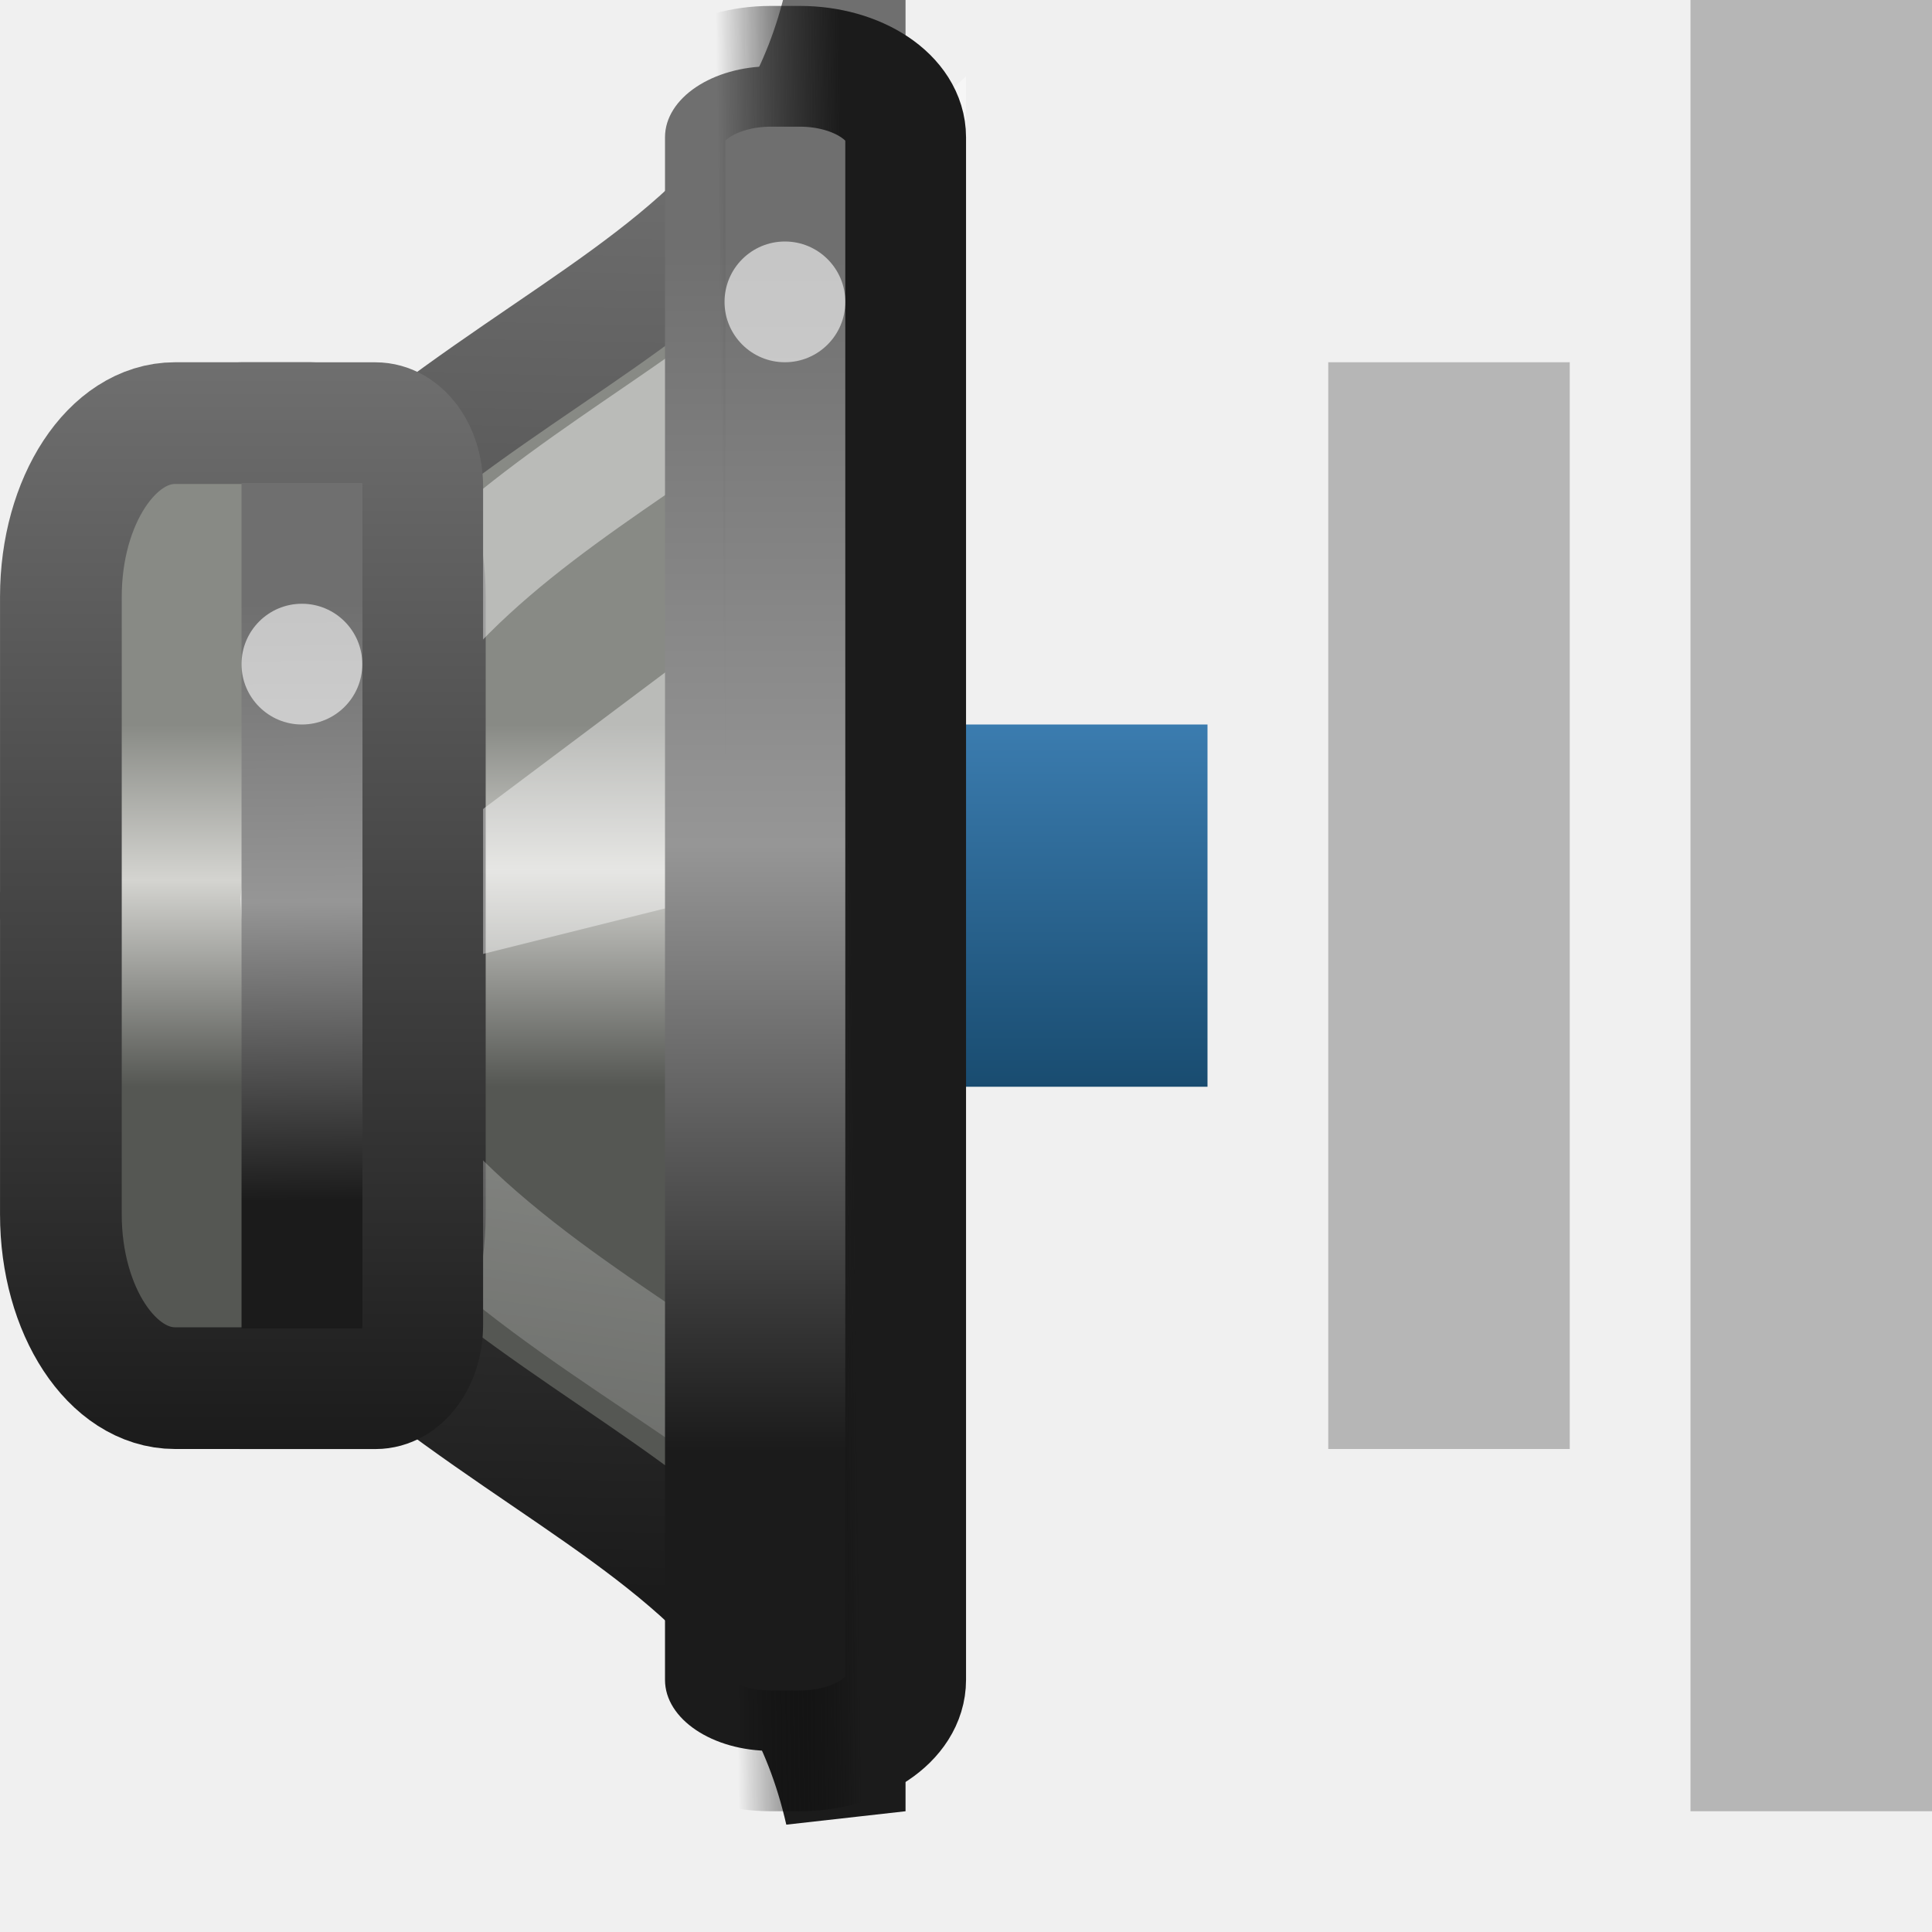
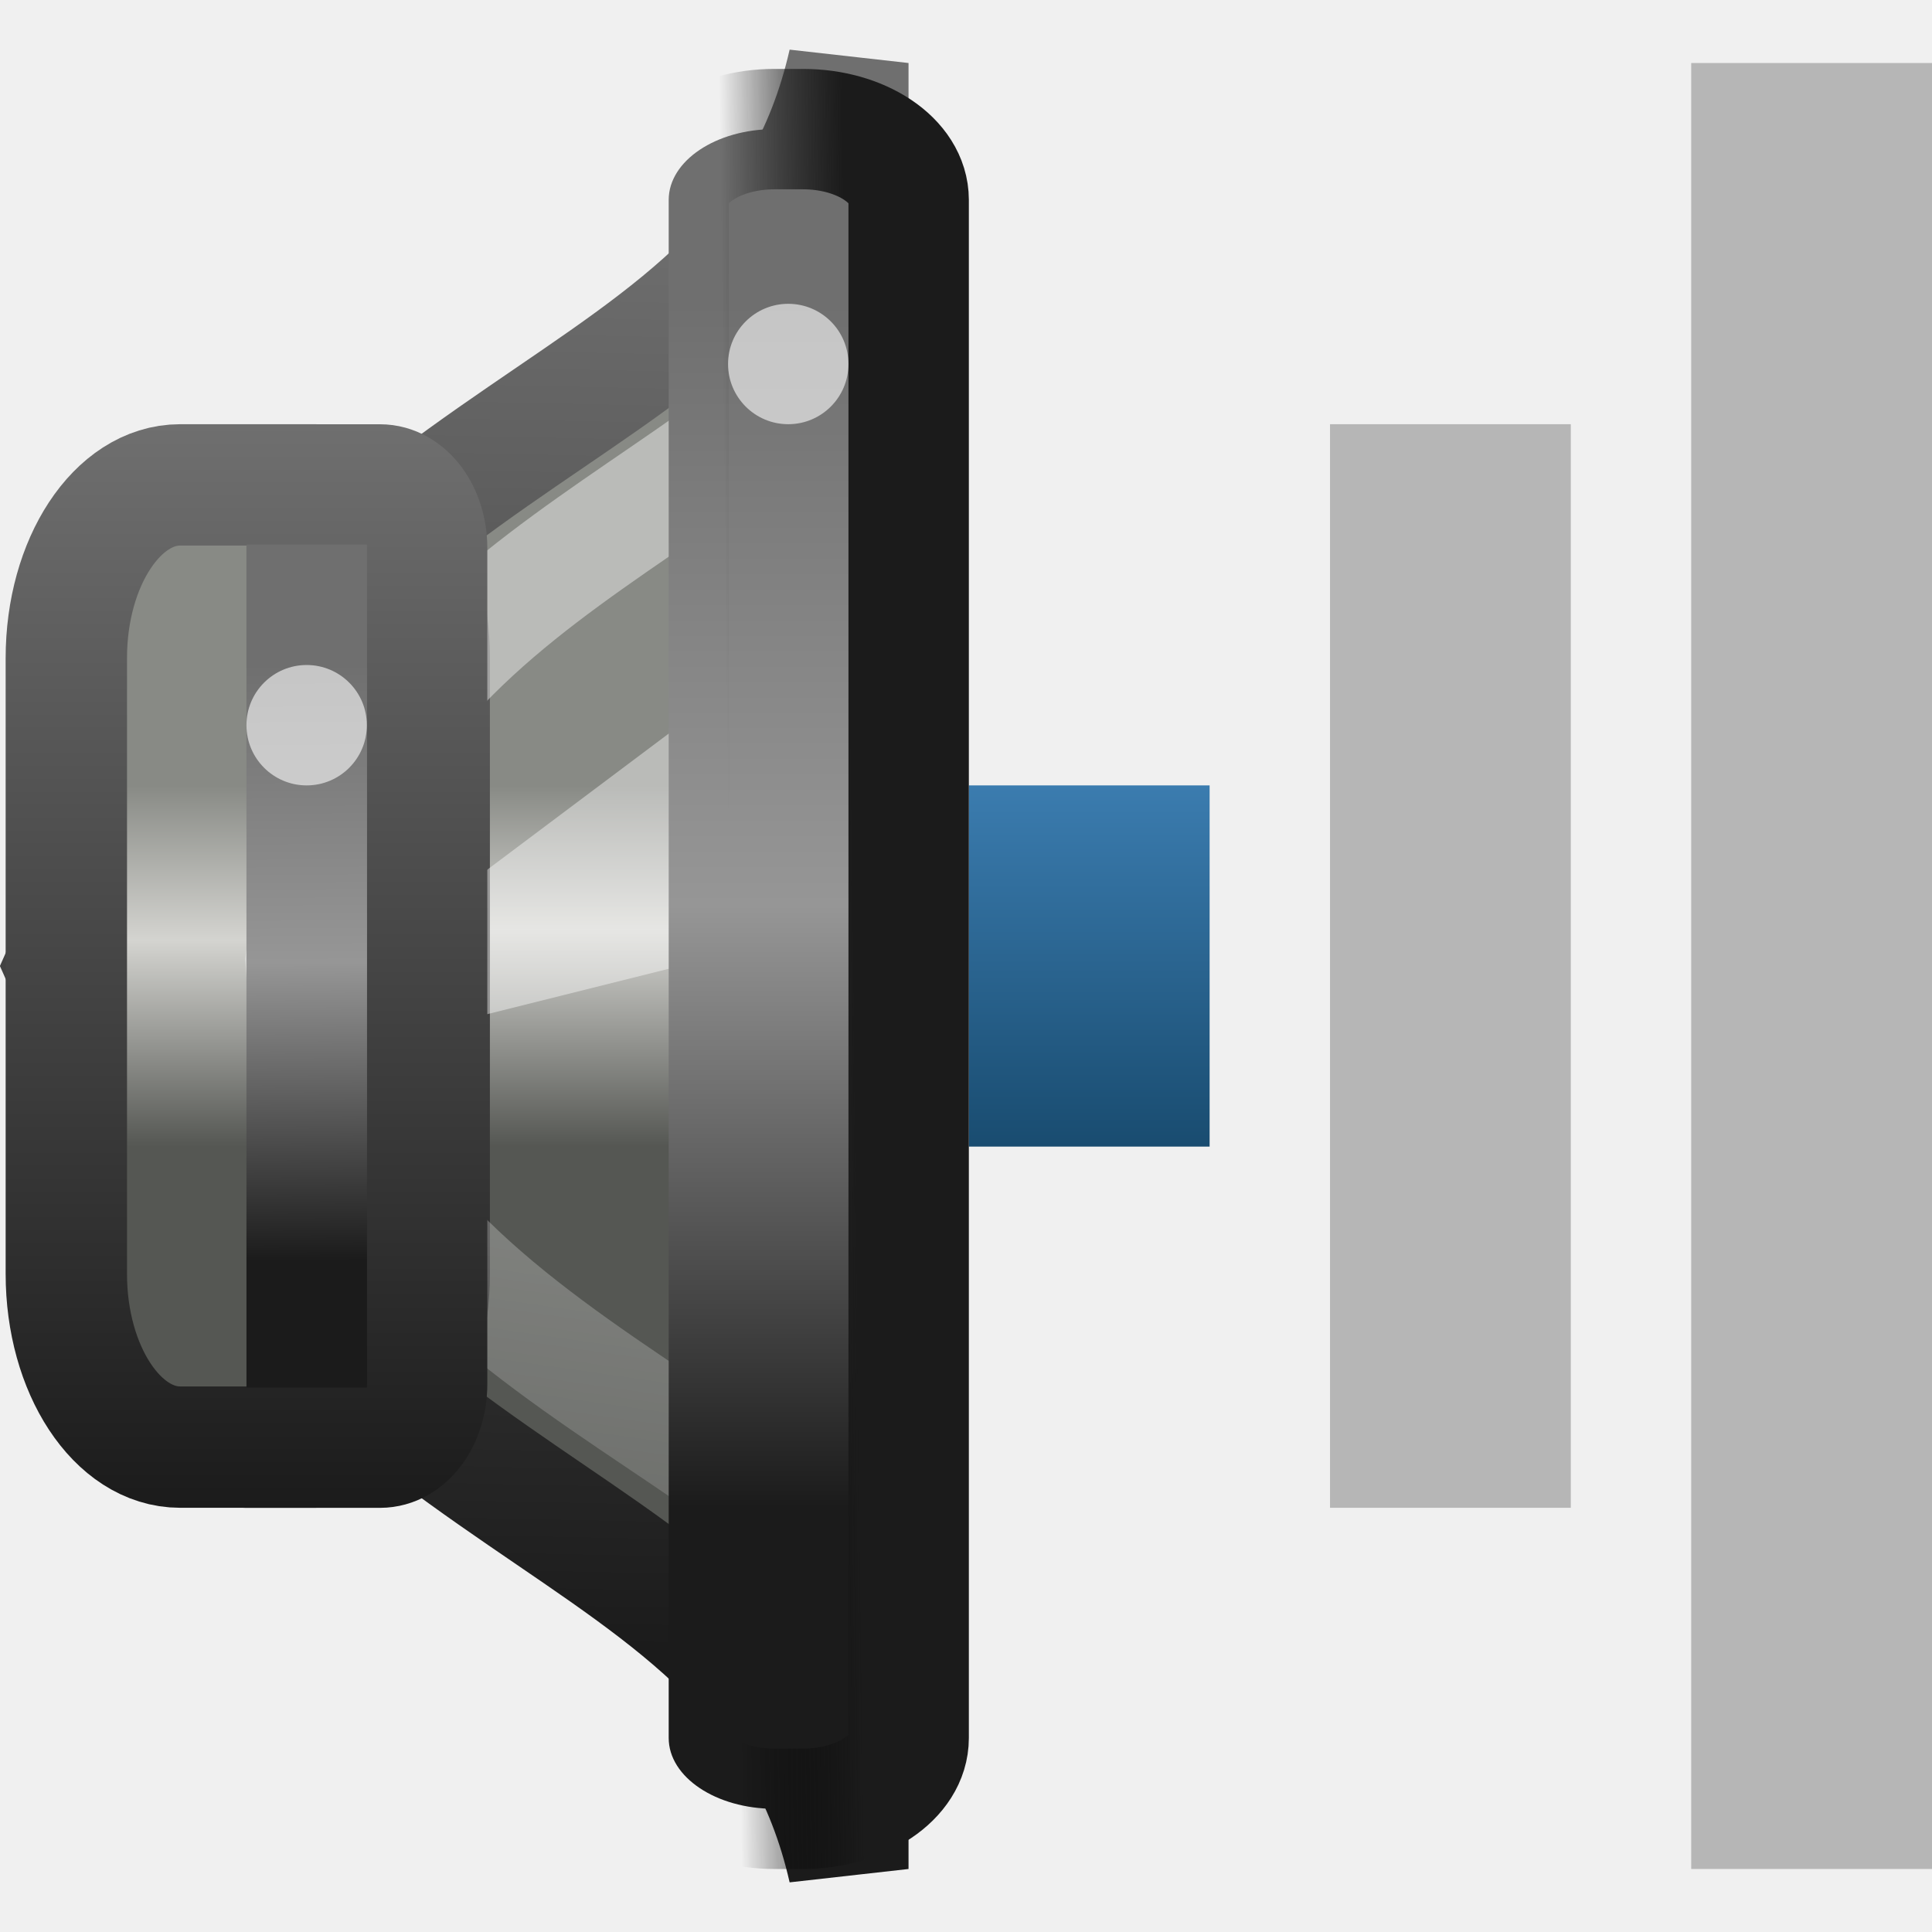
<svg xmlns="http://www.w3.org/2000/svg" xmlns:xlink="http://www.w3.org/1999/xlink" version="1.0" width="16" height="16" id="svg2">
  <defs id="defs4">
    <linearGradient id="linearGradient3703">
      <stop id="stop3705" style="stop-color:#888a85;stop-opacity:1" offset="0" />
      <stop id="stop3707" style="stop-color:#d4d4d0;stop-opacity:1" offset="0.4" />
      <stop id="stop3709" style="stop-color:#555753;stop-opacity:1" offset="1" />
    </linearGradient>
    <linearGradient id="linearGradient3592">
      <stop id="stop3594" style="stop-color:#3b7caf;stop-opacity:1" offset="0" />
      <stop id="stop3596" style="stop-color:#194c70;stop-opacity:1" offset="1" />
    </linearGradient>
    <linearGradient x1="8" y1="7" x2="8" y2="10" id="linearGradient3598" xlink:href="#linearGradient3592" gradientUnits="userSpaceOnUse" gradientTransform="translate(1,-1)" />
    <linearGradient x1="12.706" y1="20.761" x2="12.706" y2="25.979" id="linearGradient9150" xlink:href="#linearGradient3703" gradientUnits="userSpaceOnUse" gradientTransform="matrix(0.4802041,0,0,0.5749477,303.88,175.0637)" />
    <linearGradient id="linearGradient3608-2">
      <stop id="stop3610-6" style="stop-color:#1b1b1b;stop-opacity:1" offset="0" />
      <stop id="stop3647" style="stop-color:#969696;stop-opacity:1" offset="0.5" />
      <stop id="stop3612-1" style="stop-color:#6f6f6f;stop-opacity:1" offset="1" />
    </linearGradient>
    <linearGradient x1="3.379" y1="19.495" x2="3.379" y2="25.614" id="linearGradient9147" xlink:href="#linearGradient3637" gradientUnits="userSpaceOnUse" gradientTransform="matrix(0.4947742,0,0,0.4902913,305.3097,177.4418)" />
    <linearGradient x1="12.25" y1="19.75" x2="10.411" y2="38.484" id="linearGradient9143" xlink:href="#linearGradient21598" gradientUnits="userSpaceOnUse" gradientTransform="matrix(0.3240824,0,0,0.4755459,305.6077,177.6993)" />
    <linearGradient id="linearGradient21598">
      <stop id="stop21600" style="stop-color:#ffffff;stop-opacity:1" offset="0" />
      <stop id="stop21602" style="stop-color:#ffffff;stop-opacity:0" offset="1" />
    </linearGradient>
    <linearGradient x1="2.396" y1="32.771" x2="2.346" y2="26.59" id="linearGradient2876" xlink:href="#linearGradient3608-2" gradientUnits="userSpaceOnUse" gradientTransform="matrix(0.8631137,0,0,0.8010292,304.9571,164.7008)" />
    <linearGradient x1="19.917" y1="31.018" x2="19.917" y2="14.025" id="linearGradient9130" xlink:href="#linearGradient3608-2" gradientUnits="userSpaceOnUse" gradientTransform="matrix(0.9980931,0,0,0.588451,291.1026,174.7473)" />
    <linearGradient x1="313.981" y1="187" x2="312.956" y2="187.013" id="linearGradient4248" xlink:href="#linearGradient4242" gradientUnits="userSpaceOnUse" gradientTransform="translate(-1.974502,-0.01262924)" />
    <linearGradient id="linearGradient4242">
      <stop id="stop4244" style="stop-color:#1b1b1b;stop-opacity:1" offset="0" />
      <stop id="stop4246" style="stop-color:#000000;stop-opacity:0" offset="1" />
    </linearGradient>
    <linearGradient id="linearGradient3637">
      <stop id="stop3639" style="stop-color:#888a85;stop-opacity:1" offset="0" />
      <stop id="stop3641" style="stop-color:#d4d4d0;stop-opacity:1" offset="0.429" />
      <stop id="stop3643" style="stop-color:#555753;stop-opacity:1" offset="1" />
    </linearGradient>
    <linearGradient id="linearGradient3608-2-1">
      <stop id="stop3610-7" style="stop-color:#1b1b1b;stop-opacity:1" offset="0" />
      <stop id="stop3612-2" style="stop-color:#6f6f6f;stop-opacity:1" offset="1" />
    </linearGradient>
    <linearGradient x1="309.004" y1="193" x2="309.004" y2="184" id="linearGradient3662" xlink:href="#linearGradient3608-2-1" gradientUnits="userSpaceOnUse" />
    <linearGradient x1="308.982" y1="193" x2="308.982" y2="184" id="linearGradient3670" xlink:href="#linearGradient3608-2-1" gradientUnits="userSpaceOnUse" />
    <linearGradient x1="310.495" y1="194.193" x2="310.744" y2="182.208" id="linearGradient3678" xlink:href="#linearGradient3608-2-1" gradientUnits="userSpaceOnUse" />
  </defs>
-   <g id="g2859">
-     <rect width="2" height="15" rx="0" ry="0" x="14" y="0" id="rect2384" style="opacity:0.4;fill:#606060;fill-opacity:1;fill-rule:nonzero;stroke:none;stroke-width:2;marker:none;visibility:visible;display:inline;overflow:visible;enable-background:accumulate" />
-     <rect width="2" height="9" rx="0" ry="0" x="11" y="3" id="rect3158" style="opacity:0.4;fill:#606060;fill-opacity:1;fill-rule:nonzero;stroke:none;stroke-width:2;marker:none;visibility:visible;display:inline;overflow:visible;enable-background:accumulate" />
-     <rect width="2" height="3" rx="0" ry="0" x="8" y="6" id="rect3162" style="fill:url(#linearGradient3598);fill-opacity:1;fill-rule:nonzero;stroke:none;stroke-width:2;marker:none;visibility:visible;display:inline;overflow:visible;enable-background:accumulate" />
+   <g id="g2859" transform="matrix(0.9970896,0,0,0.9970896,0.04656637,0.521828)">
+     <rect width="2" height="15" rx="0" ry="0" x="14" y="0" id="rect2384" style="display:inline;overflow:visible;visibility:visible;opacity:0.4;fill:#606060;fill-opacity:1;fill-rule:nonzero;stroke:none;stroke-width:2;marker:none;enable-background:accumulate" />
+     <rect width="2" height="9" rx="0" ry="0" x="11" y="3" id="rect3158" style="display:inline;overflow:visible;visibility:visible;opacity:0.4;fill:#606060;fill-opacity:1;fill-rule:nonzero;stroke:none;stroke-width:2;marker:none;enable-background:accumulate" />
+     <rect width="2" height="3" rx="0" ry="0" x="8" y="6" id="rect3162" style="display:inline;overflow:visible;visibility:visible;fill:url(#linearGradient3598);fill-opacity:1;fill-rule:nonzero;stroke:none;stroke-width:2;marker:none;enable-background:accumulate" />
    <g transform="matrix(1.000011,0,0,1,-304.9851,-181)" id="g4019" style="display:inline;enable-background:new">
-       <path d="m 311.981,181 c -0.72,3.162 -4.339,2.613 -6.5,7.5 2.161,4.887 5.78,4.338 6.5,7.5 l 0,-15 z" id="path1887" style="fill:url(#linearGradient9150);fill-opacity:1;fill-rule:evenodd;stroke:url(#linearGradient3678);stroke-width:1;stroke-linecap:butt;stroke-linejoin:miter;stroke-miterlimit:4;stroke-opacity:1;stroke-dasharray:none;display:inline;enable-background:new" />
-       <rect width="3.014" height="7.992" rx="0.945" ry="1.438" x="305.486" y="184.504" id="rect1898" style="fill:url(#linearGradient9147);fill-opacity:1;stroke:url(#linearGradient3662);stroke-width:1.008;stroke-linecap:round;stroke-linejoin:miter;stroke-miterlimit:4;stroke-opacity:1;stroke-dasharray:none;stroke-dashoffset:1.2;display:inline;enable-background:new" />
-       <path d="m 312.517,182.688 c -1.33,2.1 -4.652,2.491 -5.079,5.769 0.236,3.387 4.782,3.982 4.952,5.975 l -0.138,-11.503 0.265,-0.242 z" id="path21595" style="opacity:0.42;fill:none;stroke:url(#linearGradient9143);stroke-width:0.93;stroke-linecap:butt;stroke-linejoin:miter;stroke-miterlimit:4;stroke-opacity:1;stroke-dasharray:none;display:inline;enable-background:new" />
-       <path d="m 308.582,189 4,-1 0,-3 -4,3 0,1 z" id="path4732" style="opacity:0.42;fill:#ffffff;fill-opacity:1;fill-rule:evenodd;stroke:none;display:inline;enable-background:new" />
-       <path d="m 306.982,184.5 1.109,0 c 0.217,0 0.392,0.236 0.392,0.529 l 0,6.943 c 0,0.293 -0.175,0.529 -0.392,0.529 l -1.109,0" id="rect1881" style="fill:url(#linearGradient2876);fill-opacity:1;stroke:url(#linearGradient3670);stroke-width:0.999;stroke-linecap:round;stroke-linejoin:miter;stroke-miterlimit:4;stroke-opacity:1;stroke-dashoffset:1.2;display:inline;enable-background:new" />
-       <rect width="1.993" height="13.951" rx="0.878" ry="0.588" x="310.489" y="181.549" id="rect1889" style="fill:url(#linearGradient9130);fill-opacity:1;stroke:url(#linearGradient4248);stroke-width:1;stroke-linecap:round;stroke-linejoin:miter;stroke-miterlimit:4;stroke-opacity:1;stroke-dasharray:none;stroke-dashoffset:1.2;display:inline;enable-background:new" />
-       <path d="m 307.982,186.5 a 0.5,0.5 0 0 1 -1,0 0.5,0.5 0 1 1 1,0 z" id="path5619" style="opacity:0.6;fill:#ffffff;fill-opacity:1;stroke:none;display:inline;enable-background:new" />
-       <path d="m 311.982,183.5 a 0.5,0.5 0 0 1 -1,0 0.5,0.5 0 1 1 1,0 z" id="path4273" style="opacity:0.6;fill:#ffffff;fill-opacity:1;stroke:none;display:inline;enable-background:new" />
+       <path d="m 311.981,181 c -0.72,3.162 -4.339,2.613 -6.5,7.5 2.161,4.887 5.78,4.338 6.5,7.5 z" id="path1887" style="display:inline;fill:url(#linearGradient9150);fill-opacity:1;fill-rule:evenodd;stroke:url(#linearGradient3678);stroke-width:1;stroke-linecap:butt;stroke-linejoin:miter;stroke-miterlimit:4;stroke-dasharray:none;stroke-opacity:1;enable-background:new" />
+       <rect width="3.014" height="7.992" rx="0.945" ry="1.438" x="305.486" y="184.504" id="rect1898" style="display:inline;fill:url(#linearGradient9147);fill-opacity:1;stroke:url(#linearGradient3662);stroke-width:1.008;stroke-linecap:round;stroke-linejoin:miter;stroke-miterlimit:4;stroke-dasharray:none;stroke-dashoffset:1.2;stroke-opacity:1;enable-background:new" />
+       <path d="m 312.517,182.688 c -1.33,2.1 -4.652,2.491 -5.079,5.769 0.236,3.387 4.782,3.982 4.952,5.975 l -0.138,-11.503 z" id="path21595" style="display:inline;opacity:0.42;fill:none;stroke:url(#linearGradient9143);stroke-width:0.93;stroke-linecap:butt;stroke-linejoin:miter;stroke-miterlimit:4;stroke-dasharray:none;stroke-opacity:1;enable-background:new" />
+       <path d="m 308.582,189 4,-1 v -3 l -4,3 z" id="path4732" style="display:inline;opacity:0.42;fill:#ffffff;fill-opacity:1;fill-rule:evenodd;stroke:none;enable-background:new" />
+       <path d="m 306.982,184.5 h 1.109 c 0.217,0 0.392,0.236 0.392,0.529 v 6.943 c 0,0.293 -0.175,0.529 -0.392,0.529 h -1.109" id="rect1881" style="display:inline;fill:url(#linearGradient2876);fill-opacity:1;stroke:url(#linearGradient3670);stroke-width:0.999;stroke-linecap:round;stroke-linejoin:miter;stroke-miterlimit:4;stroke-dashoffset:1.2;stroke-opacity:1;enable-background:new" />
+       <rect width="1.993" height="13.951" rx="0.878" ry="0.588" x="310.489" y="181.549" id="rect1889" style="display:inline;fill:url(#linearGradient9130);fill-opacity:1;stroke:url(#linearGradient4248);stroke-width:1;stroke-linecap:round;stroke-linejoin:miter;stroke-miterlimit:4;stroke-dasharray:none;stroke-dashoffset:1.2;stroke-opacity:1;enable-background:new" />
+       <path d="m 307.982,186.5 a 0.5,0.5 0 0 1 -1,0 0.5,0.5 0 1 1 1,0 z" id="path5619" style="display:inline;opacity:0.6;fill:#ffffff;fill-opacity:1;stroke:none;enable-background:new" />
+       <path d="m 311.982,183.5 a 0.5,0.5 0 0 1 -1,0 0.5,0.5 0 1 1 1,0 z" id="path4273" style="display:inline;opacity:0.6;fill:#ffffff;fill-opacity:1;stroke:none;enable-background:new" />
    </g>
  </g>
</svg>
